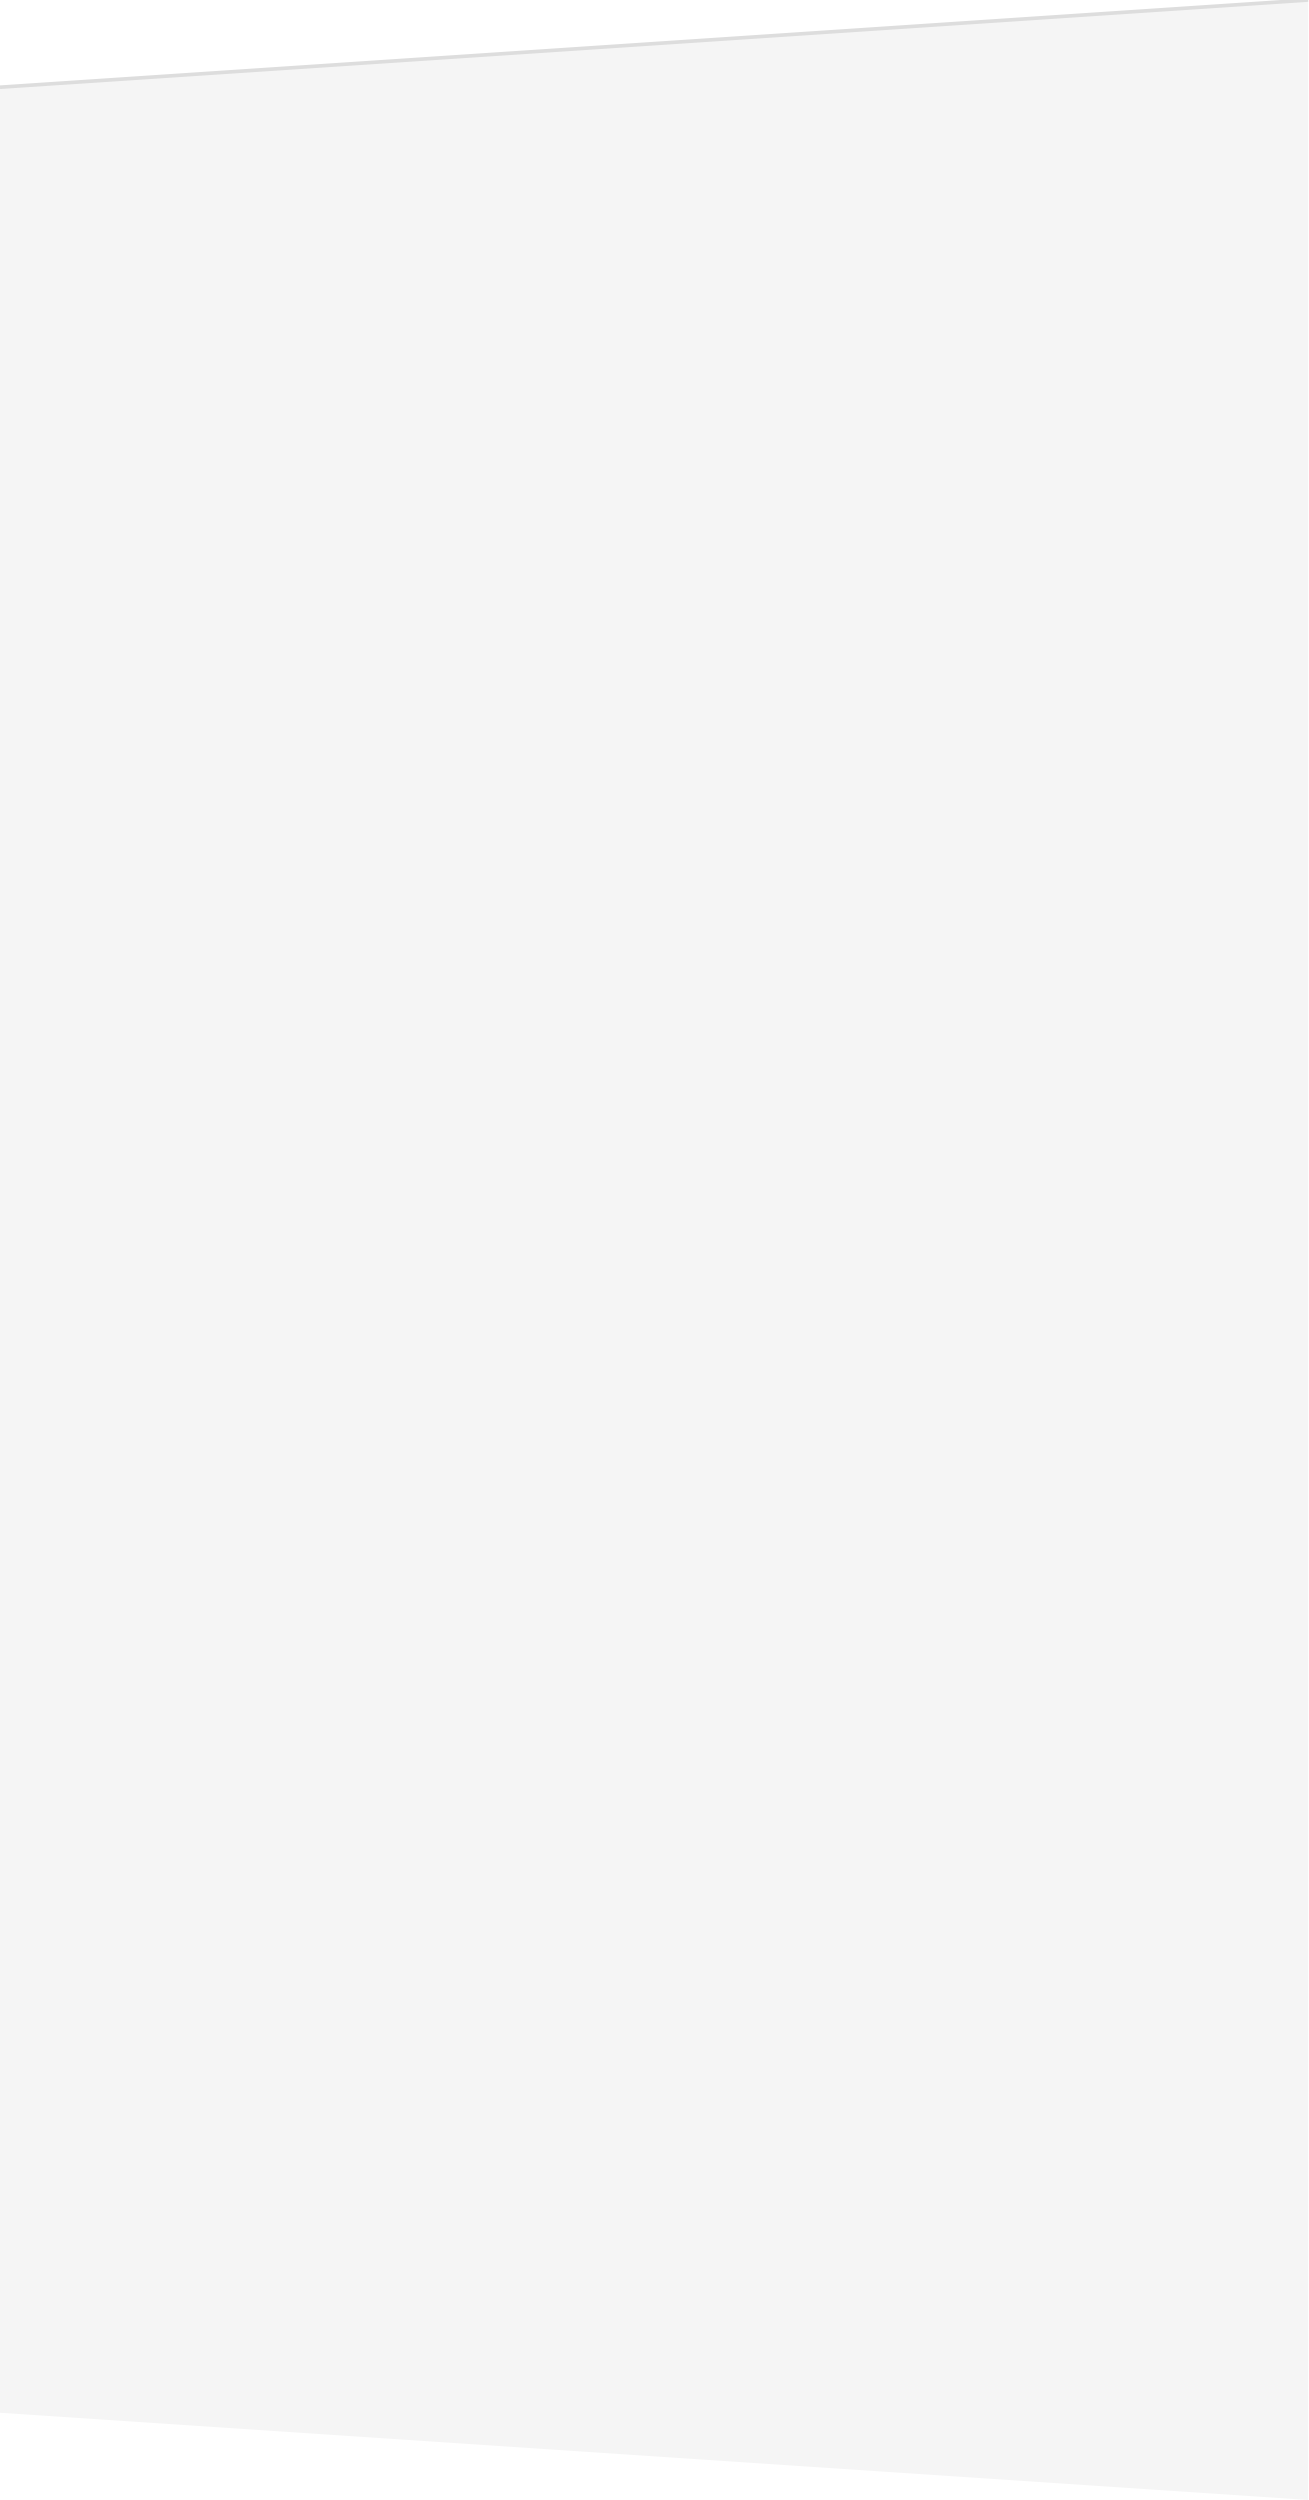
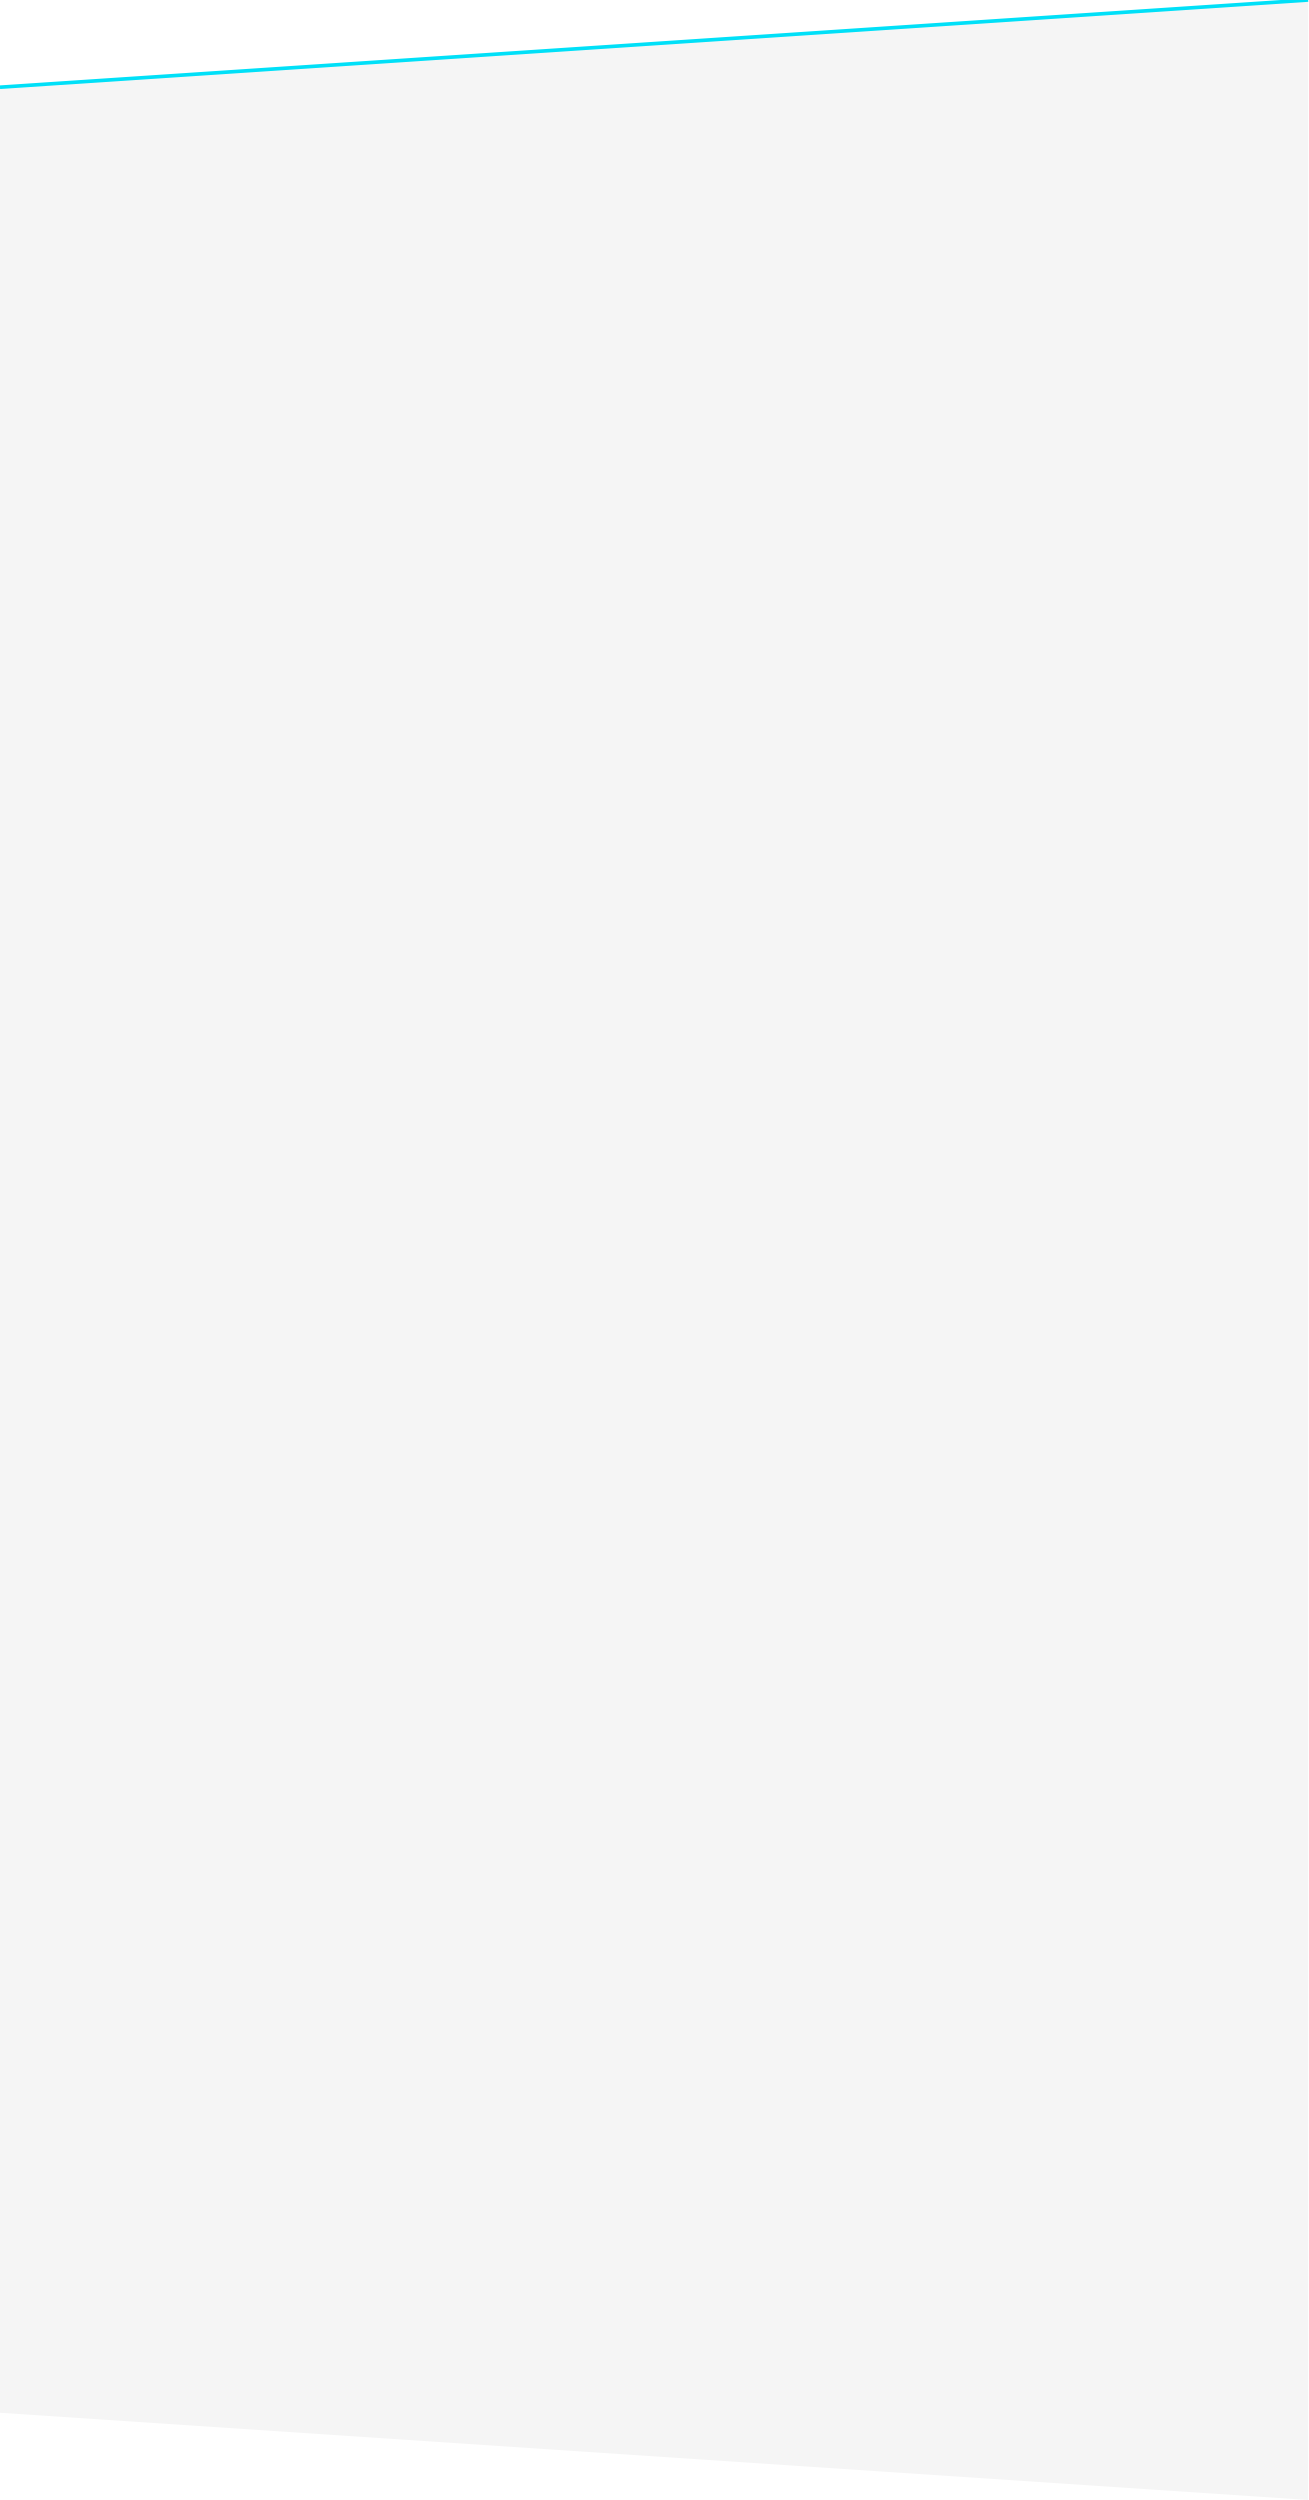
<svg xmlns="http://www.w3.org/2000/svg" viewBox="0 0 360 688" version="1.1">
  <g>
    <g fill="#F5F5F5">
      <polygon points="0 24 360 0 360 688 0 664" />
-       <line x1="0" y1="24" x2="360" y2="0" style="stroke:#dddddd;stroke-width:1" />
+       <line x1="0" y1="24" x2="360" y2="0" style="stroke:#00E0F8;stroke-width:1" />
    </g>
  </g>
</svg>
